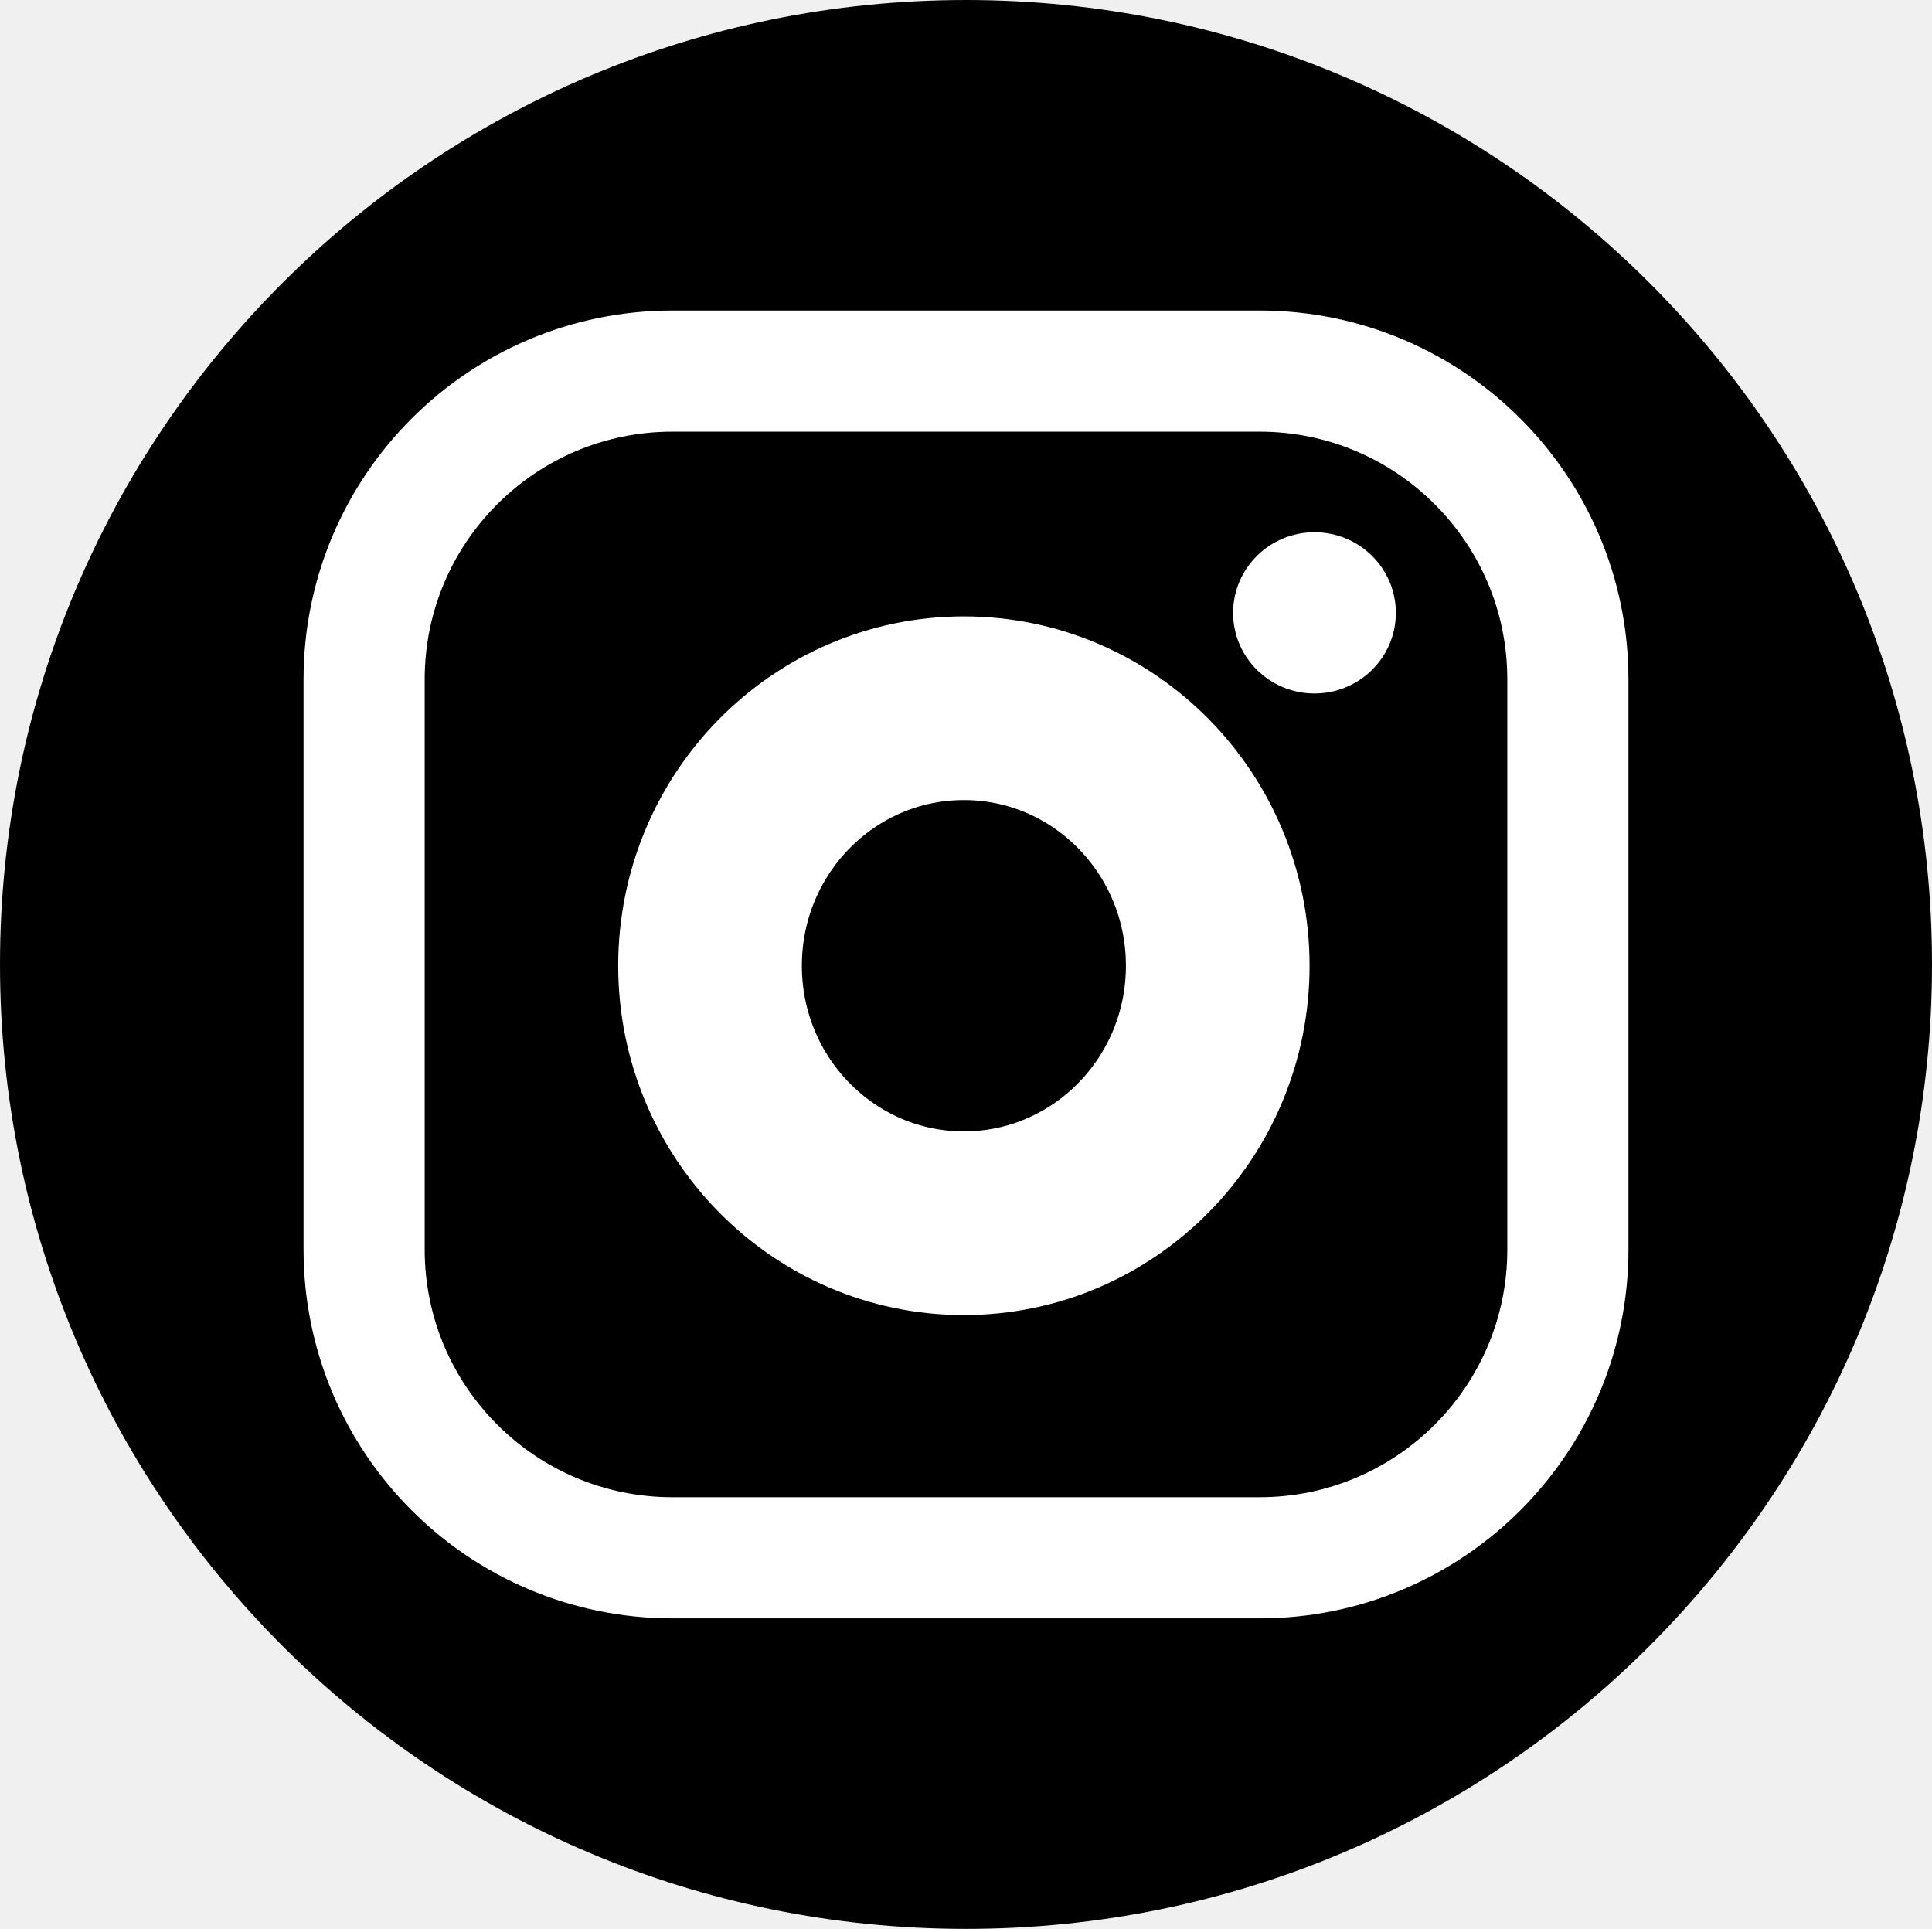
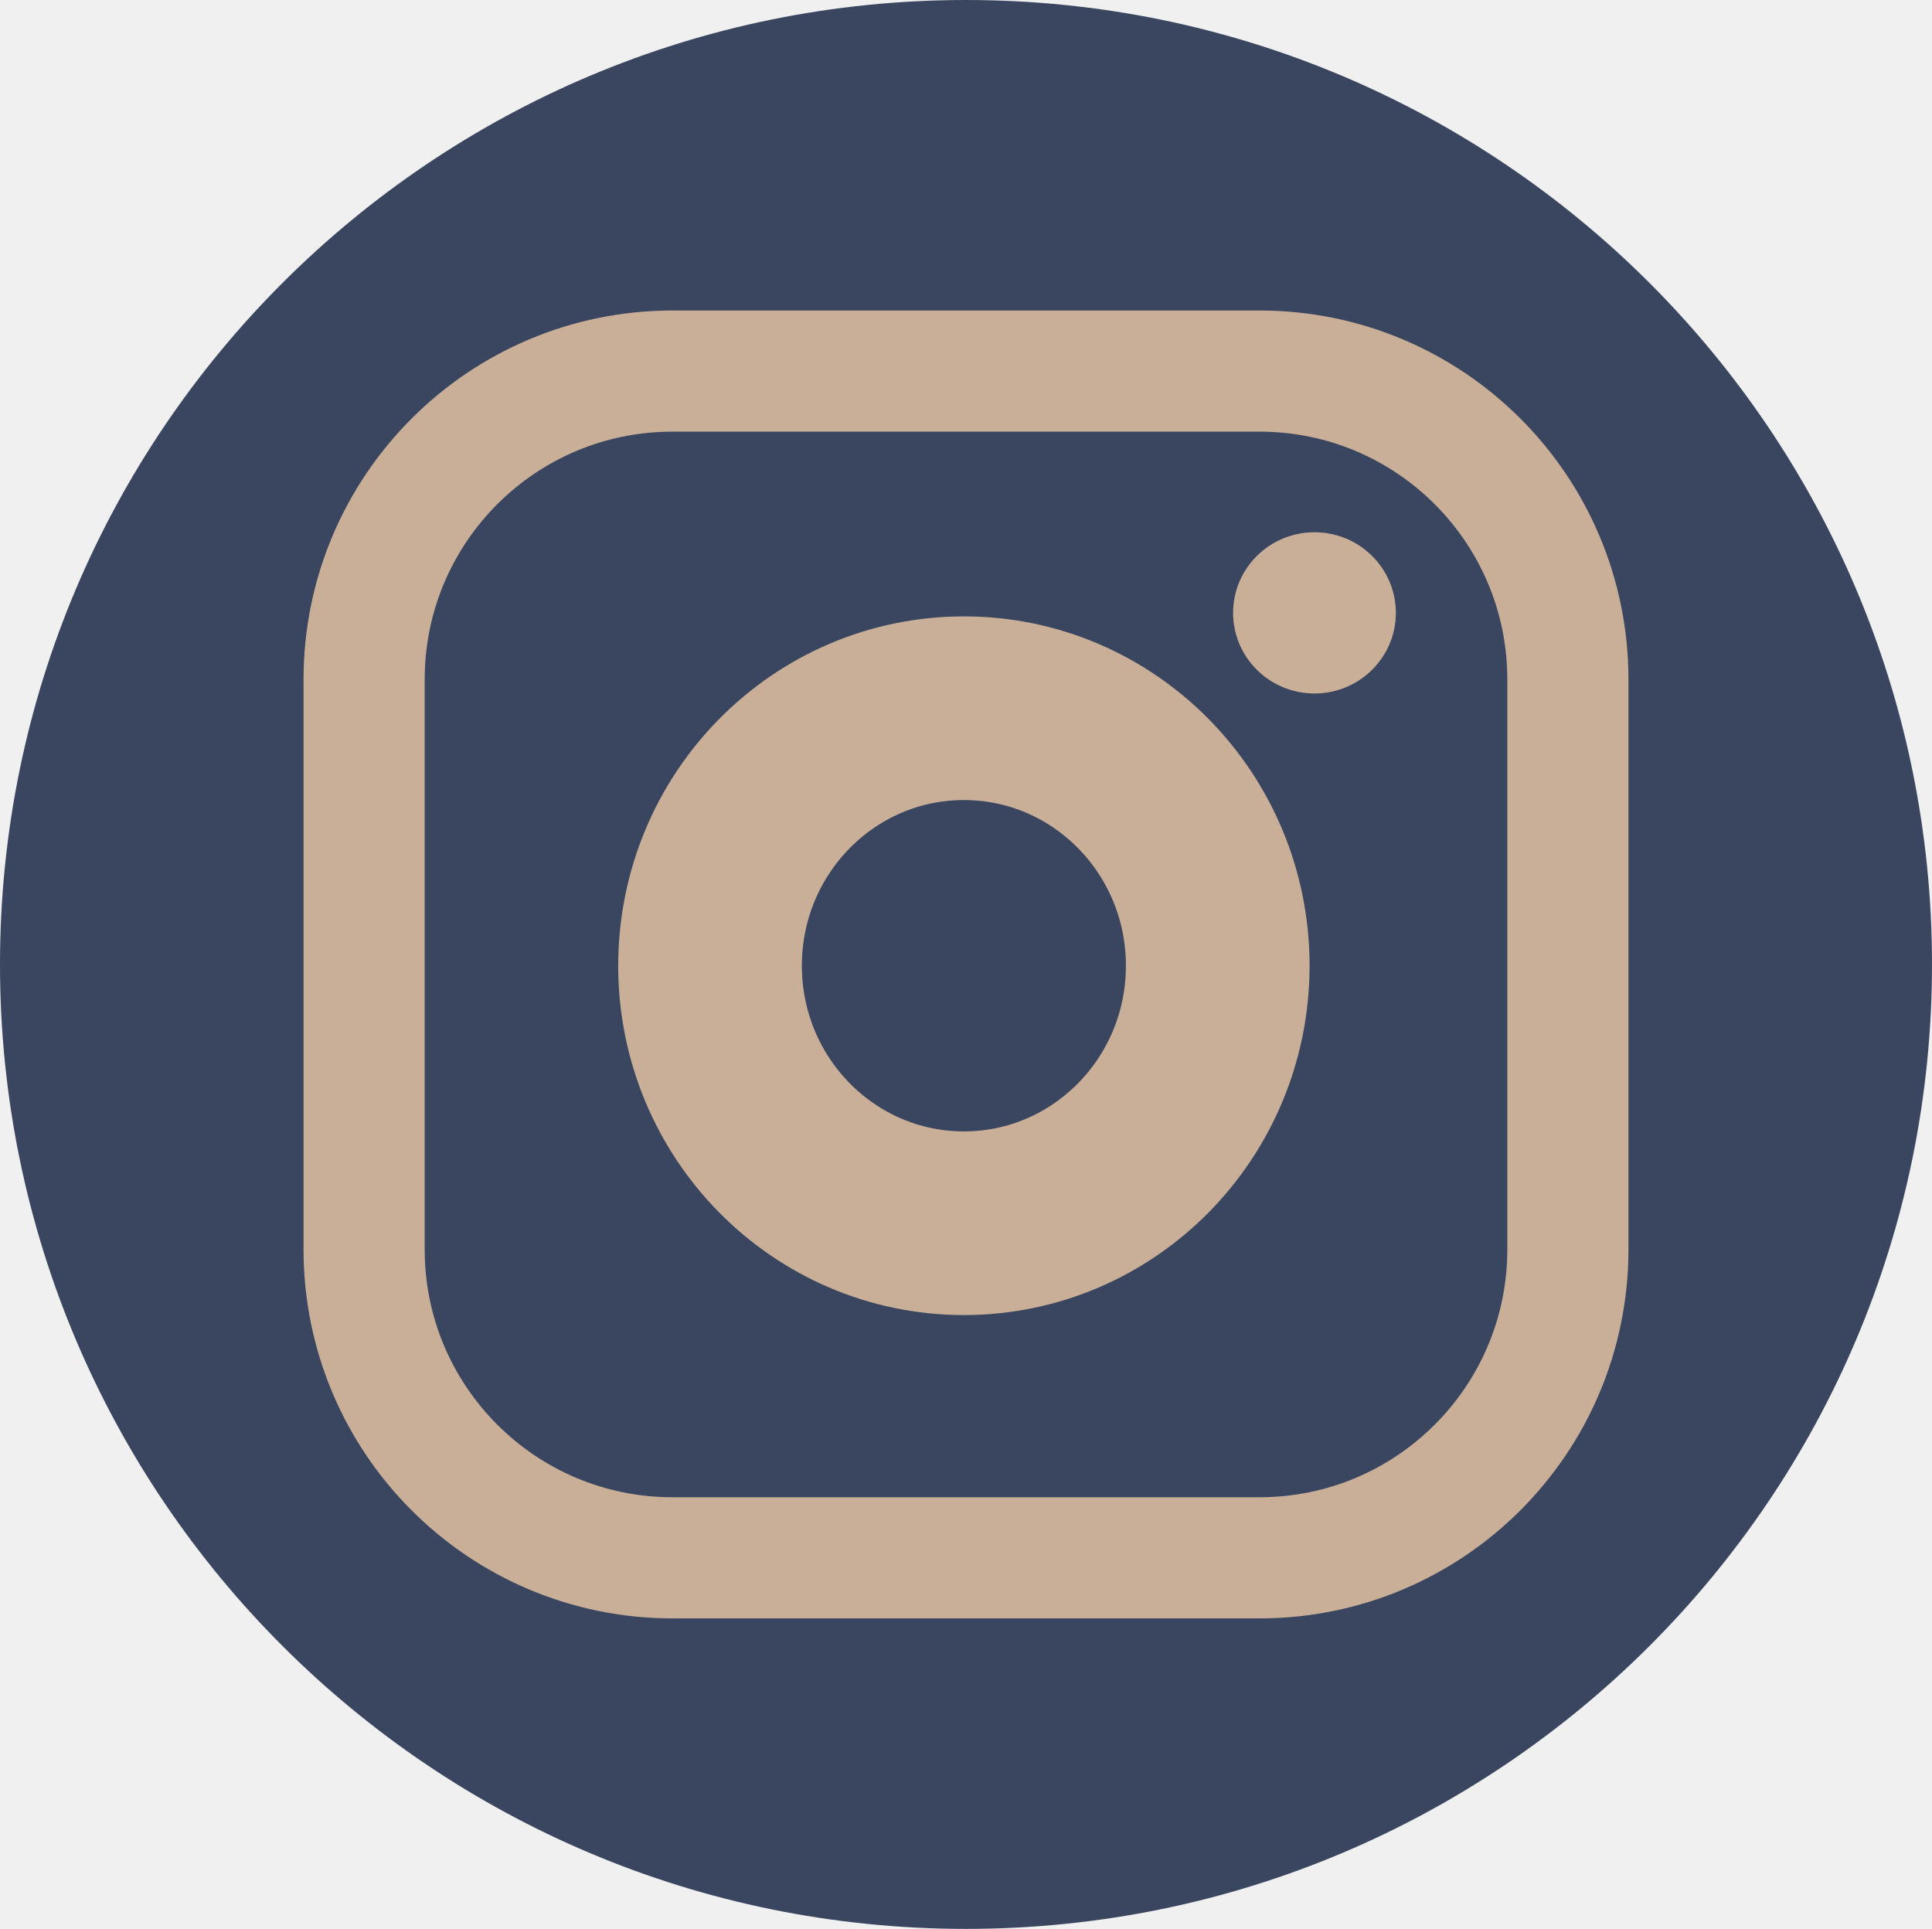
<svg xmlns="http://www.w3.org/2000/svg" width="181.048mm" height="180.748mm" viewBox="0 0 181.048 180.748" version="1.1" id="svg8">
  <defs id="defs2" />
  <g id="layer1" transform="translate(-14.4759,-58.12575)">
-     <ellipse style="opacity:1;vector-effect:none;fill:#000000;fill-opacity:1;fill-rule:evenodd;stroke:none;stroke-width:13.19;stroke-linecap:butt;stroke-linejoin:round;stroke-miterlimit:4;stroke-dasharray:none;stroke-dashoffset:0;stroke-opacity:0.97;" id="path868" cx="105" cy="148.5" rx="90.524" ry="90.374" />
-     <rect style="opacity:1;fill:#ffffff;fill-opacity:0;fill-rule:evenodd;stroke:#ffffff;stroke-width:11.352;stroke-linecap:round;stroke-linejoin:round;stroke-miterlimit:4;stroke-dasharray:none;stroke-dashoffset:0;stroke-opacity:1;paint-order:normal" id="rect839" width="112.805" height="111.204" x="48.597" y="92.898" ry="28.897" />
-     <ellipse style="opacity:1;vector-effect:none;fill:none;fill-opacity:1;fill-rule:evenodd;stroke:#ffffff;stroke-width:17.211;stroke-linecap:butt;stroke-linejoin:round;stroke-miterlimit:4;stroke-dasharray:none;stroke-dashoffset:0;stroke-opacity:1" id="path857" cx="104.802" cy="148.62" rx="23.789" ry="24.129" />
-     <ellipse style="opacity:1;vector-effect:none;fill:#ffffff;fill-opacity:1;fill-rule:evenodd;stroke:none;stroke-width:20.293;stroke-linecap:butt;stroke-linejoin:round;stroke-miterlimit:4;stroke-dasharray:none;stroke-dashoffset:0;stroke-opacity:0.97" id="path859" cx="137.656" cy="115.555" rx="7.626" ry="7.554" />
+     <ellipse style="opacity:1;vector-effect:none;fill:#3a4660;fill-opacity:1;fill-rule:evenodd;stroke:none;stroke-width:13.19;stroke-linecap:butt;stroke-linejoin:round;stroke-miterlimit:4;stroke-dasharray:none;stroke-dashoffset:0;stroke-opacity:0.97" id="path868" cx="105" cy="148.5" rx="90.524" ry="90.374" />
+     <rect style="opacity:1;fill:#ffffff;fill-opacity:0;fill-rule:evenodd;stroke:#c9af98;stroke-width:11.352;stroke-linecap:round;stroke-linejoin:round;stroke-miterlimit:4;stroke-dasharray:none;stroke-dashoffset:0;stroke-opacity:1;paint-order:normal" id="rect839" width="112.805" height="111.204" x="48.597" y="92.898" ry="28.897" />
+     <ellipse style="opacity:1;vector-effect:none;fill:none;fill-opacity:1;fill-rule:evenodd;stroke:#c9af98;stroke-width:17.211;stroke-linecap:butt;stroke-linejoin:round;stroke-miterlimit:4;stroke-dasharray:none;stroke-dashoffset:0;stroke-opacity:1" id="path857" cx="104.802" cy="148.62" rx="23.789" ry="24.129" />
+     <ellipse style="opacity:1;vector-effect:none;fill:#c9af98;fill-opacity:1;fill-rule:evenodd;stroke:none;stroke-width:20.293;stroke-linecap:butt;stroke-linejoin:round;stroke-miterlimit:4;stroke-dasharray:none;stroke-dashoffset:0;stroke-opacity:0.97" id="path859" cx="137.656" cy="115.555" rx="7.626" ry="7.554" />
  </g>
</svg>
